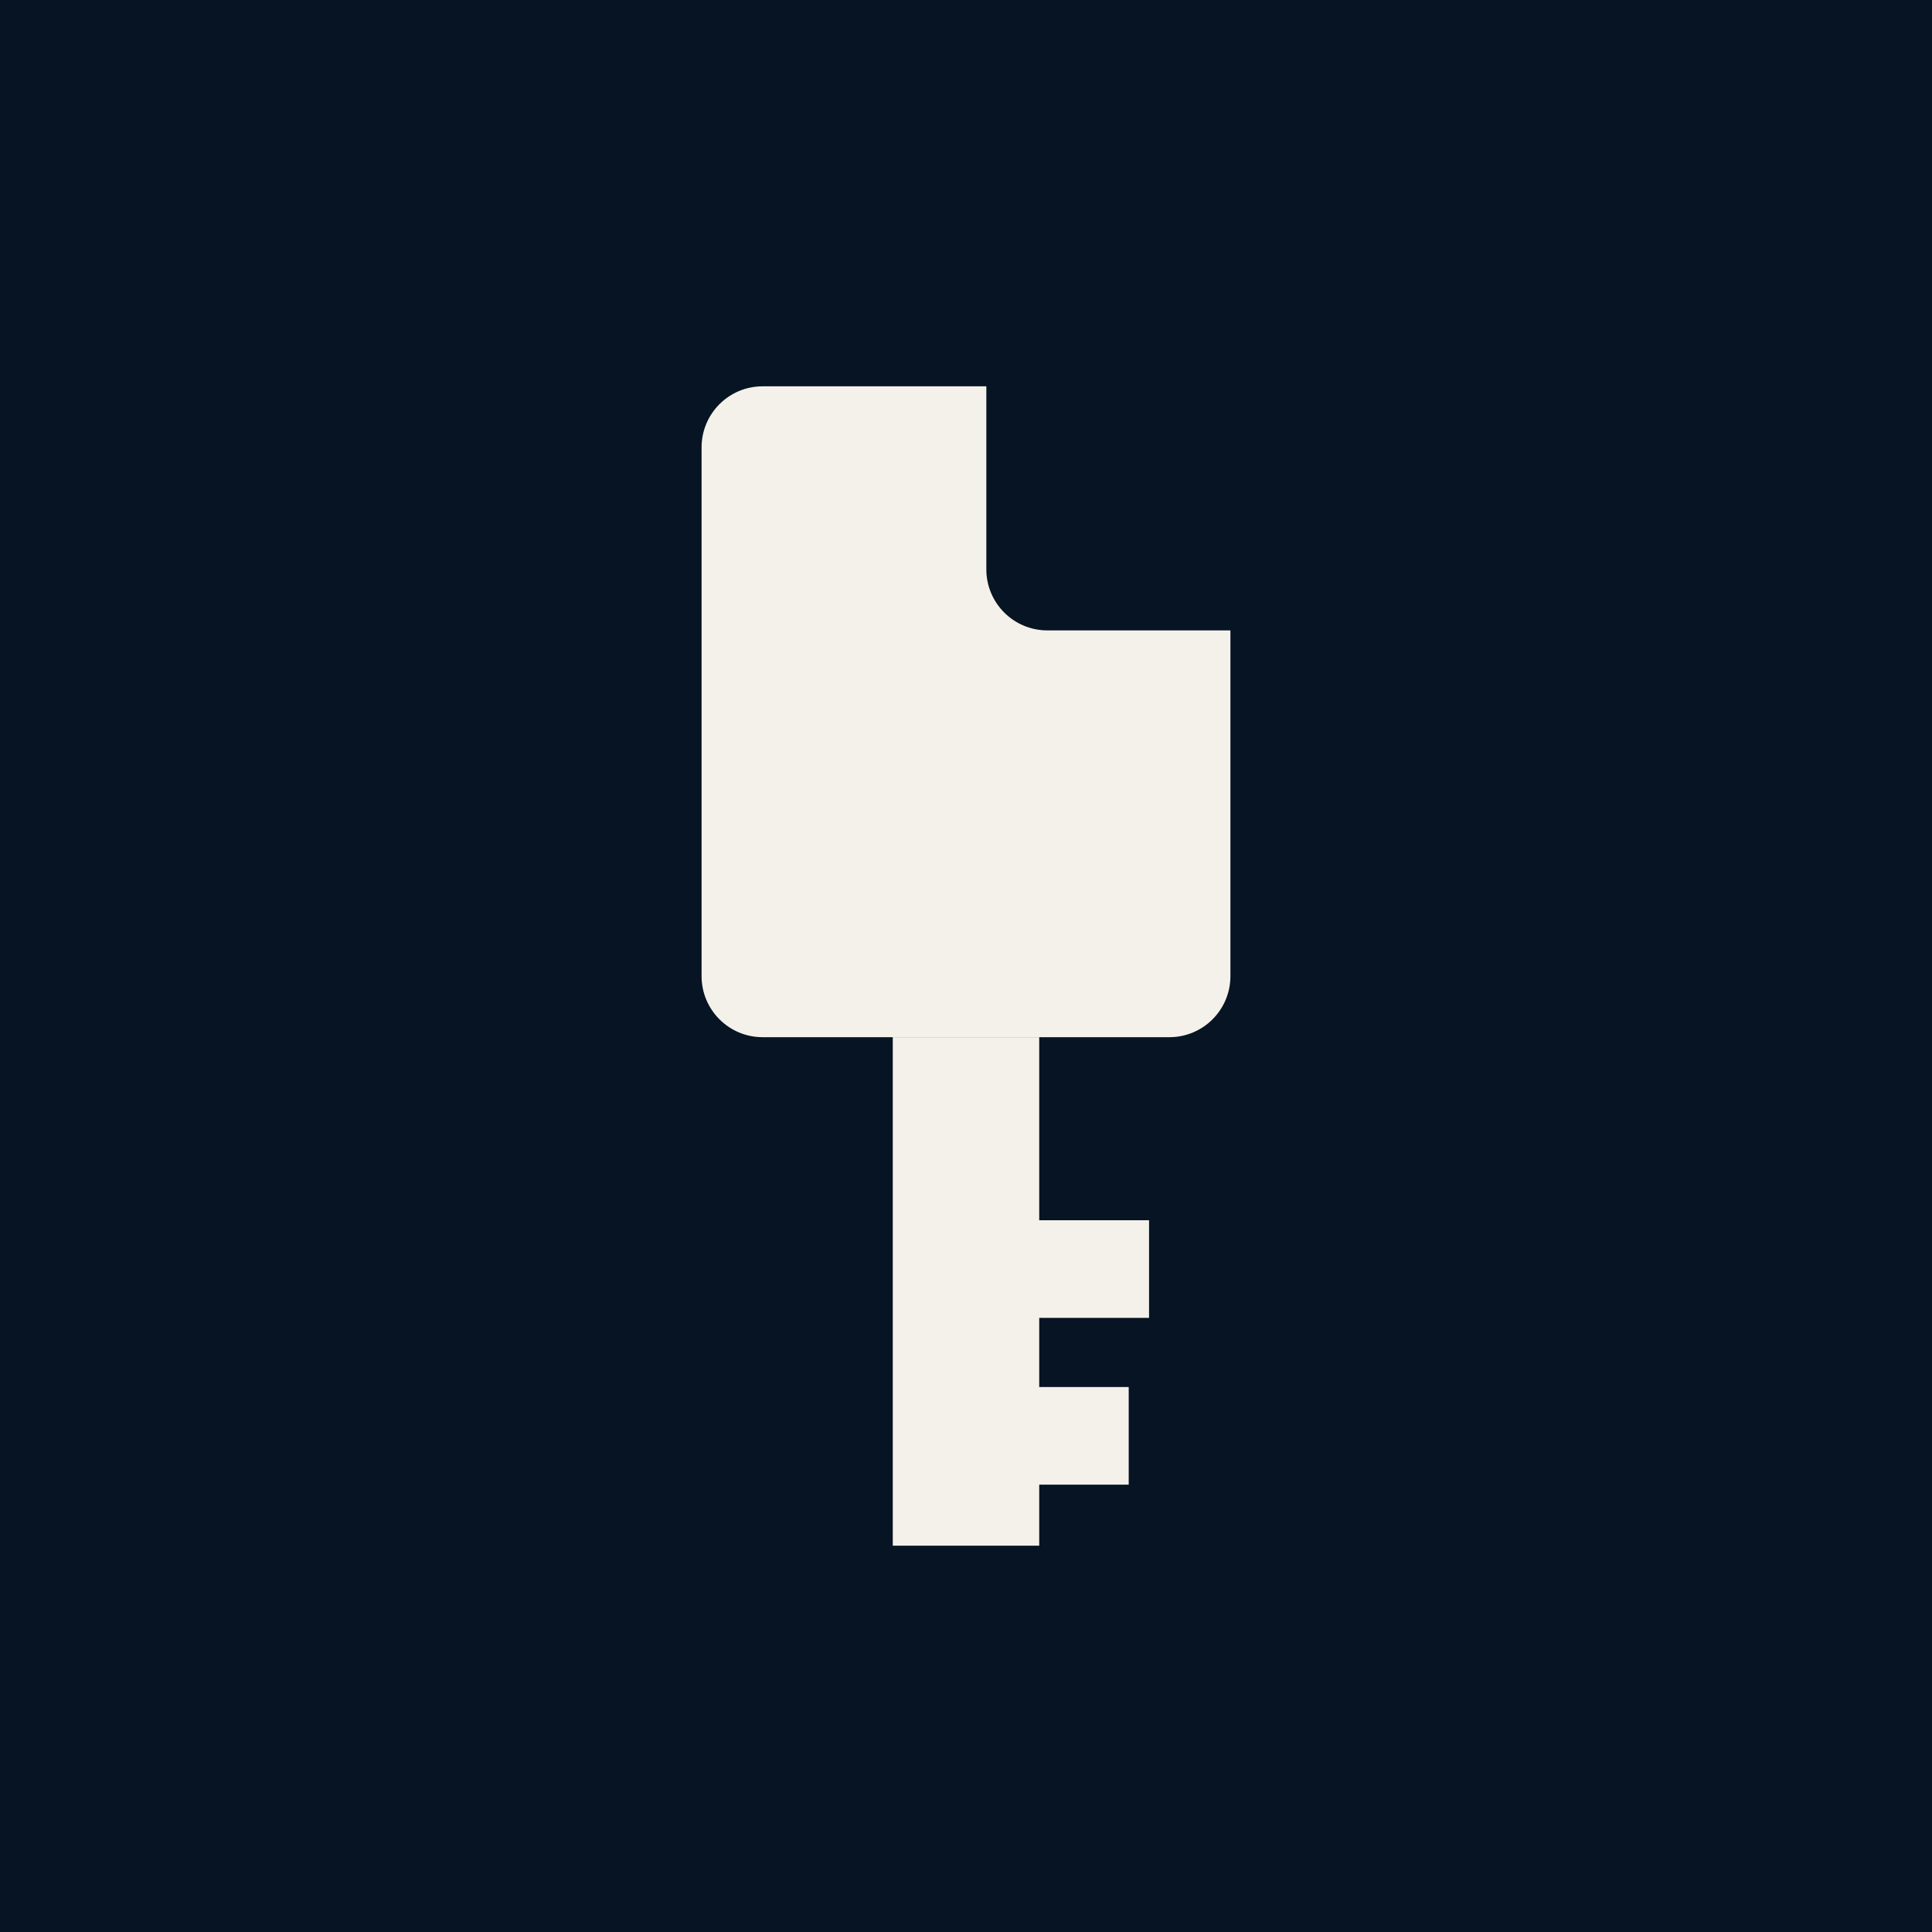
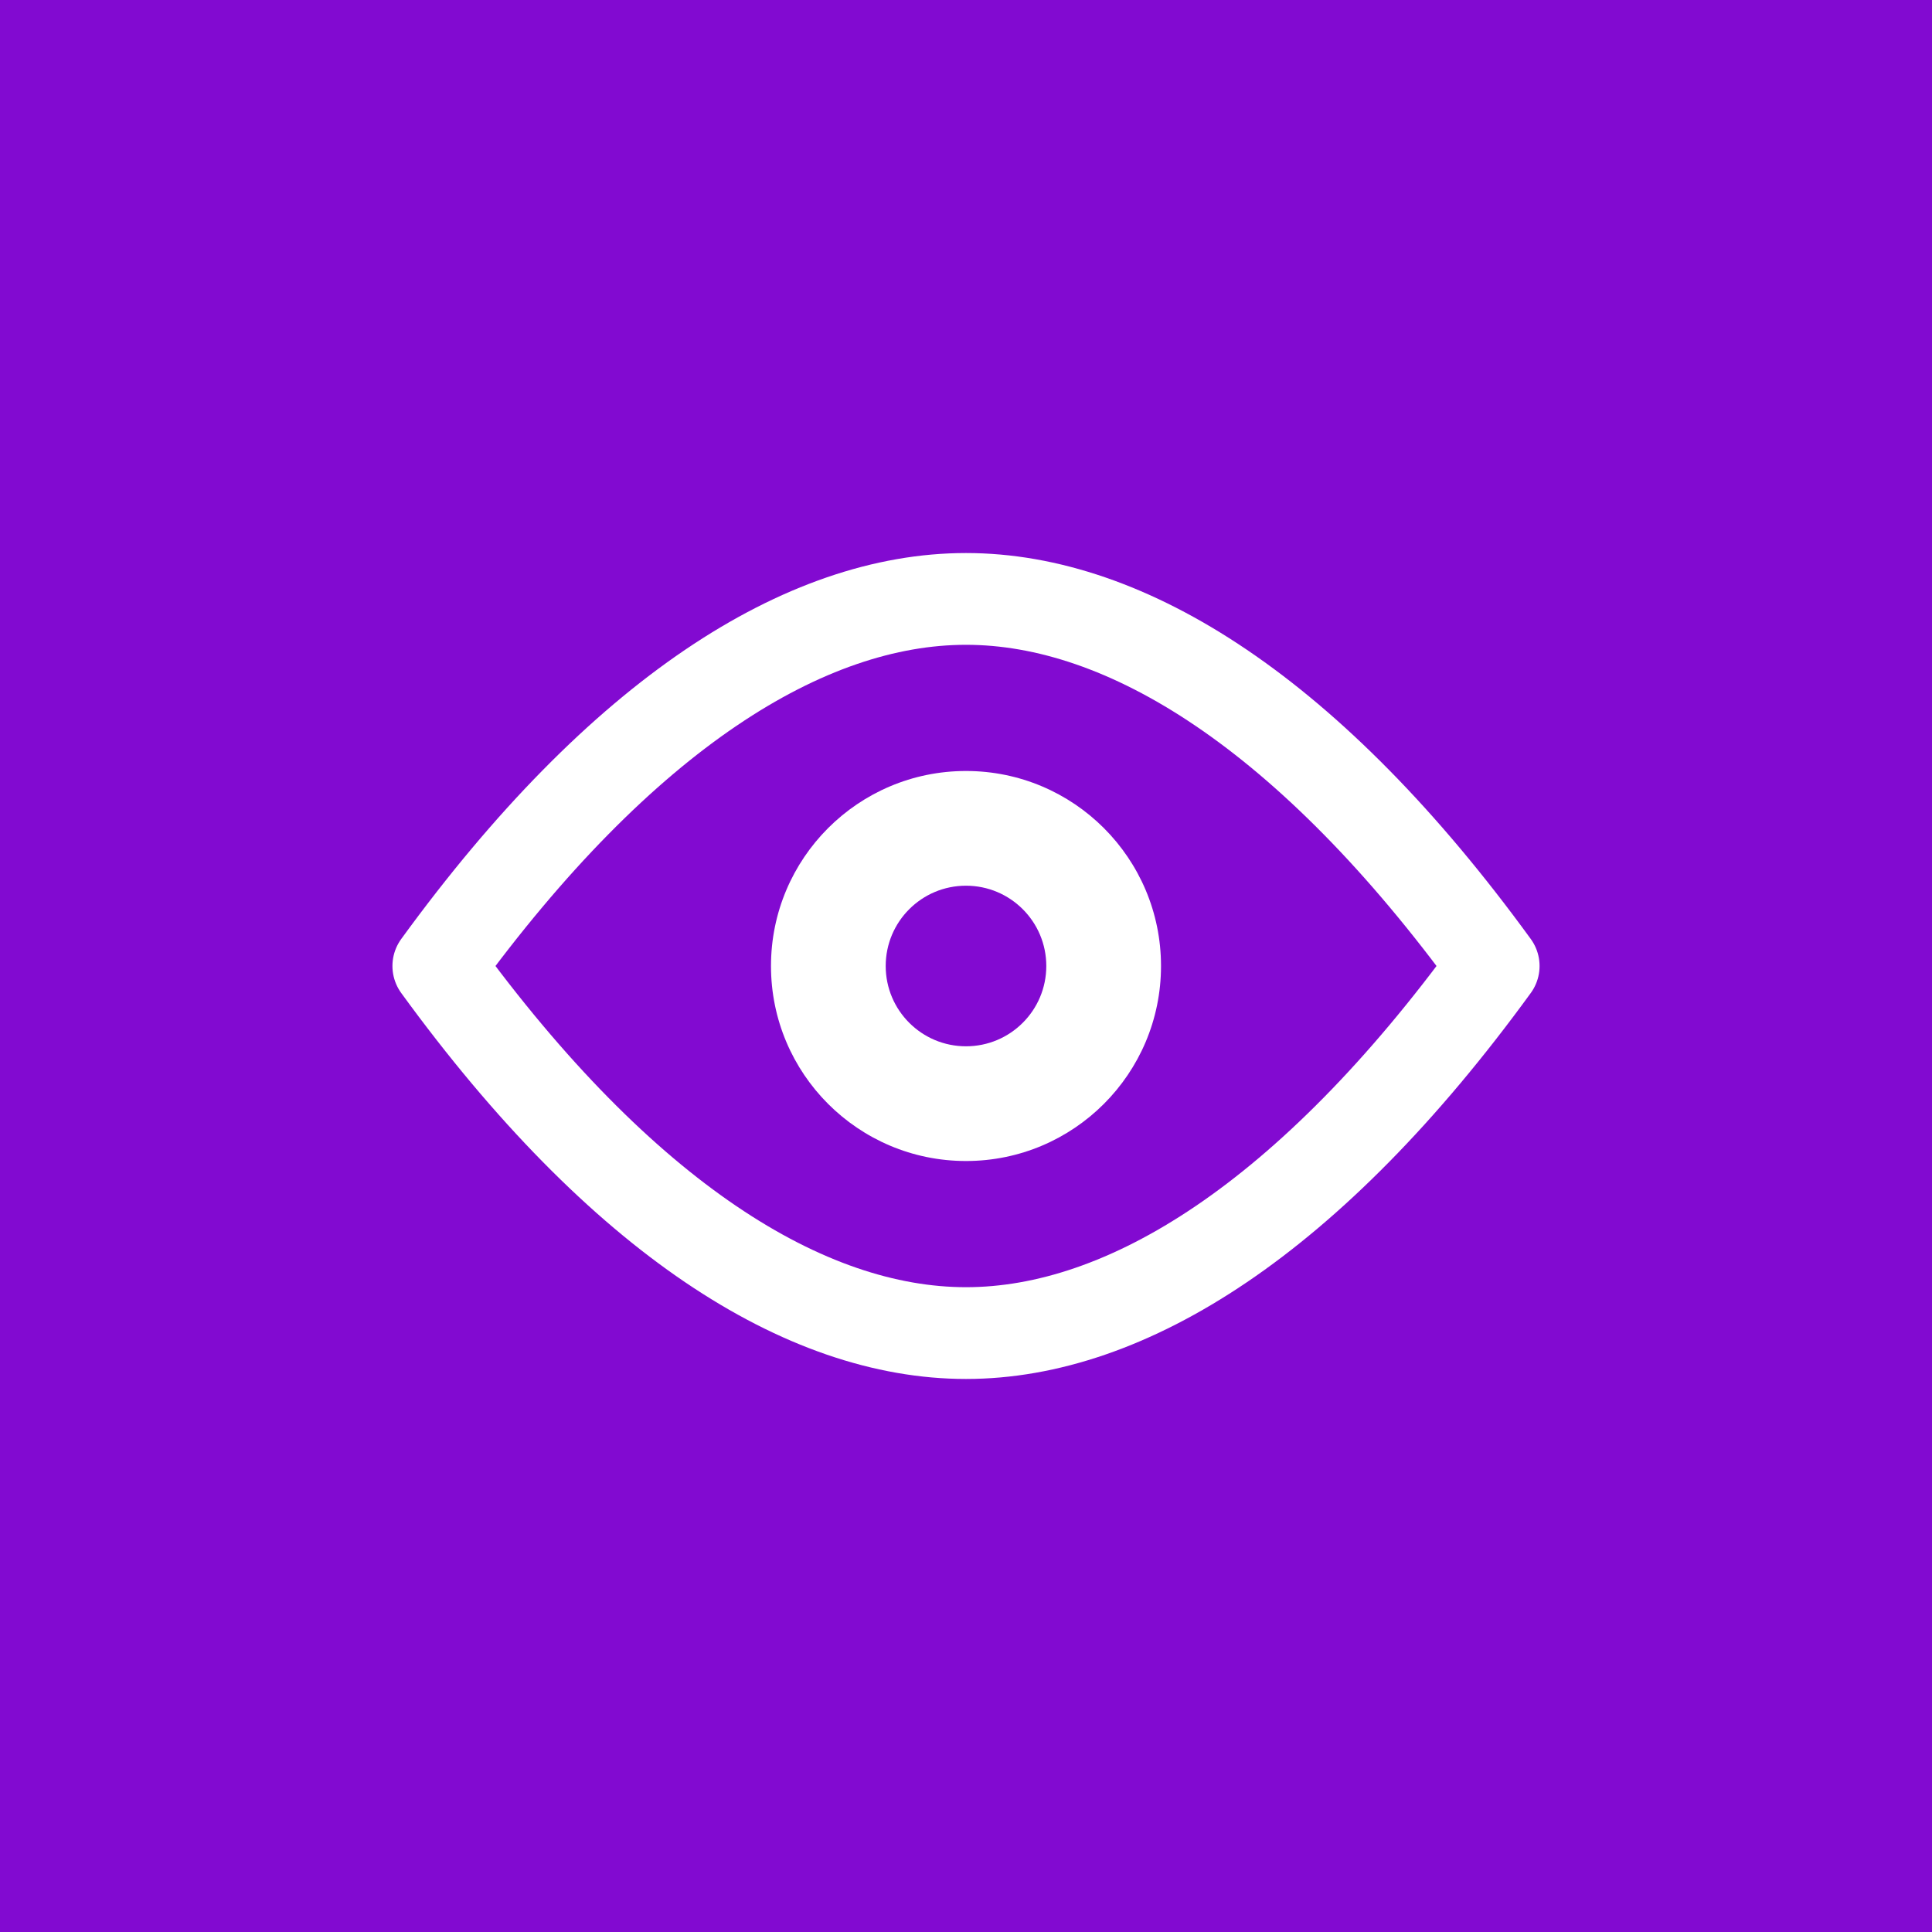
- <svg xmlns="http://www.w3.org/2000/svg" width="180" height="180" viewBox="0 0 180 180">
-   <rect width="180" height="180" fill="#071423" />
-   <g fill="#f4f1ea" transform="translate(90,90) scale(1.895) translate(-32,-31.5)">
-     <path fill-rule="evenodd" d="M22 3 h11 l12 12 v17 a3 3 0 0 1 -3 3 H22 a3 3 0 0 1 -3 -3 V6 a3 3 0 0 1 3 -3 Z M33 3 v9 a3 3 0 0 0 3 3 h9 Z" />
-     <path d="M28.4 35 h7.2 v9 h5.4 v4.8 h-5.4 v3.4 h4.4 v4.8 h-4.4 v3 h-7.2 Z" />
+ <svg xmlns="http://www.w3.org/2000/svg" viewBox="0 0 64 64" width="180" height="180" data-brand="aletheia-eye" data-variant="app">
+   <rect width="64" height="64" fill="#820ad1" />
+   <g transform="translate(7.680 7.680) scale(0.76)" fill="none" stroke-linejoin="round">
+     <path d="M9 32C17 21 25 16 32 16s15 5 23 16c-8 11-16 16-23 16S17 43 9 32Z" stroke="#ffffff" stroke-width="4" />
+     <circle cx="32" cy="32" r="8.5" fill="#ffffff" stroke="none" />
+     <circle cx="32" cy="32" r="3.5" fill="#820ad1" stroke="none" />
  </g>
</svg>
